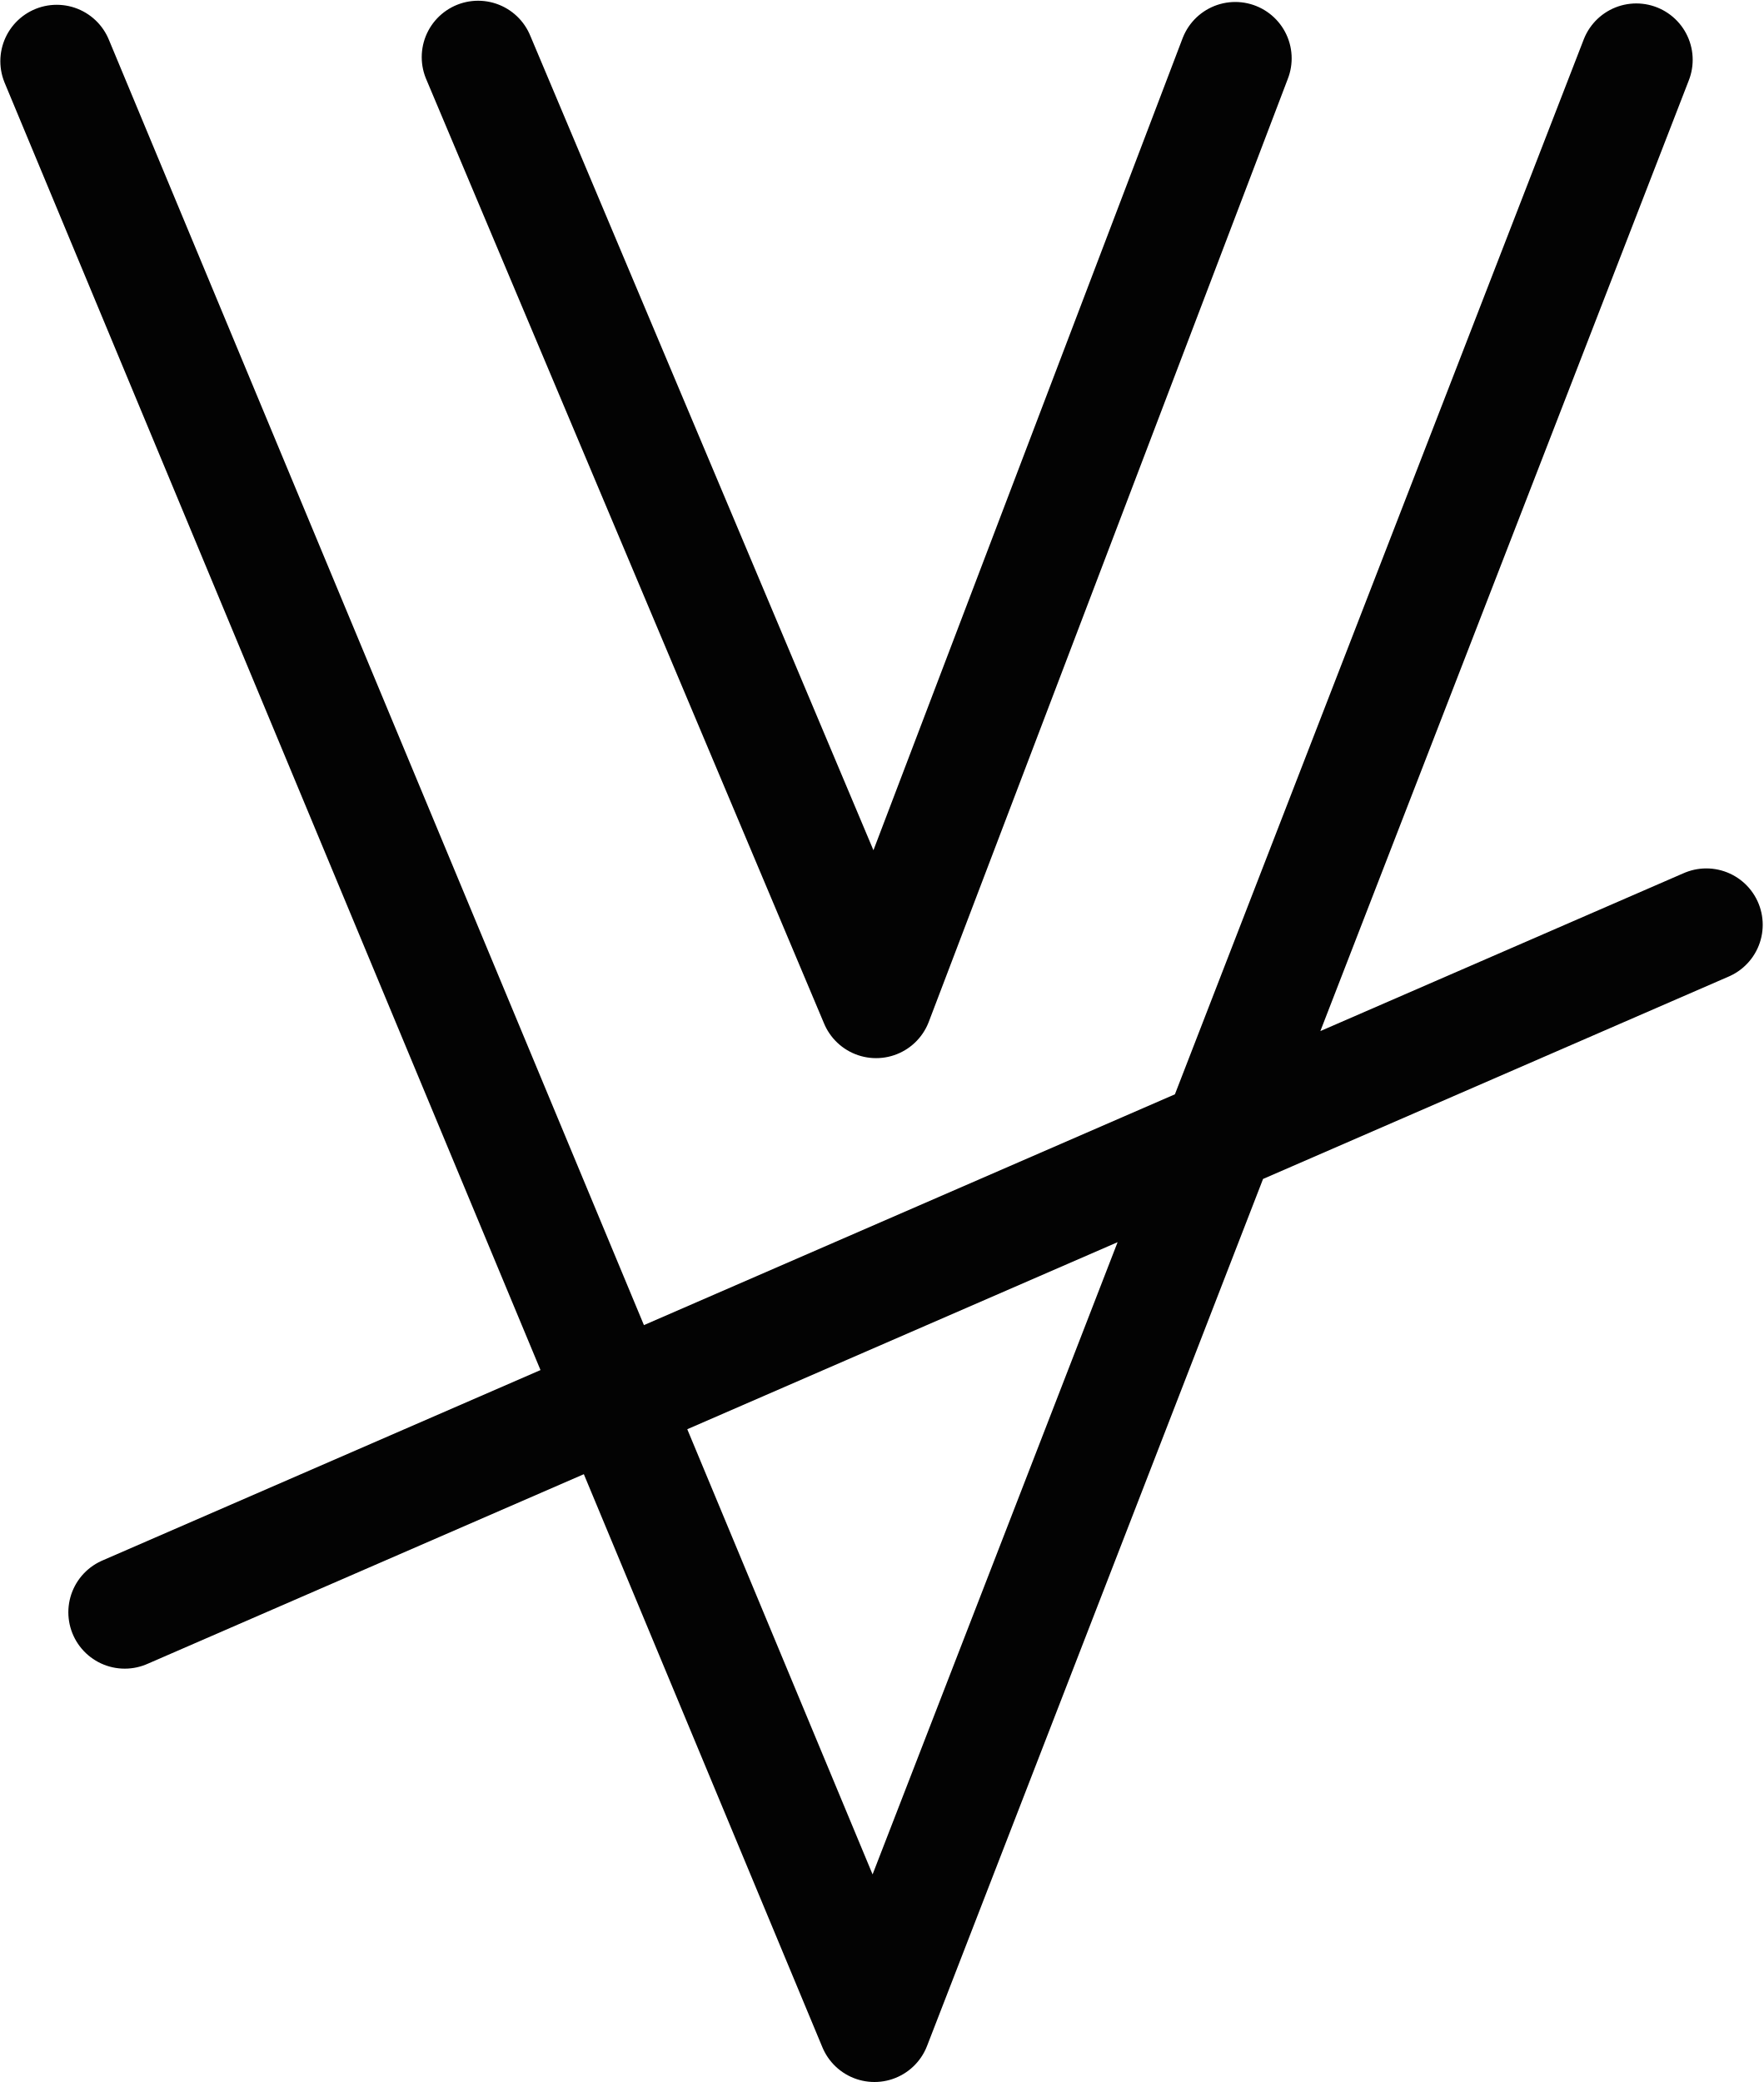
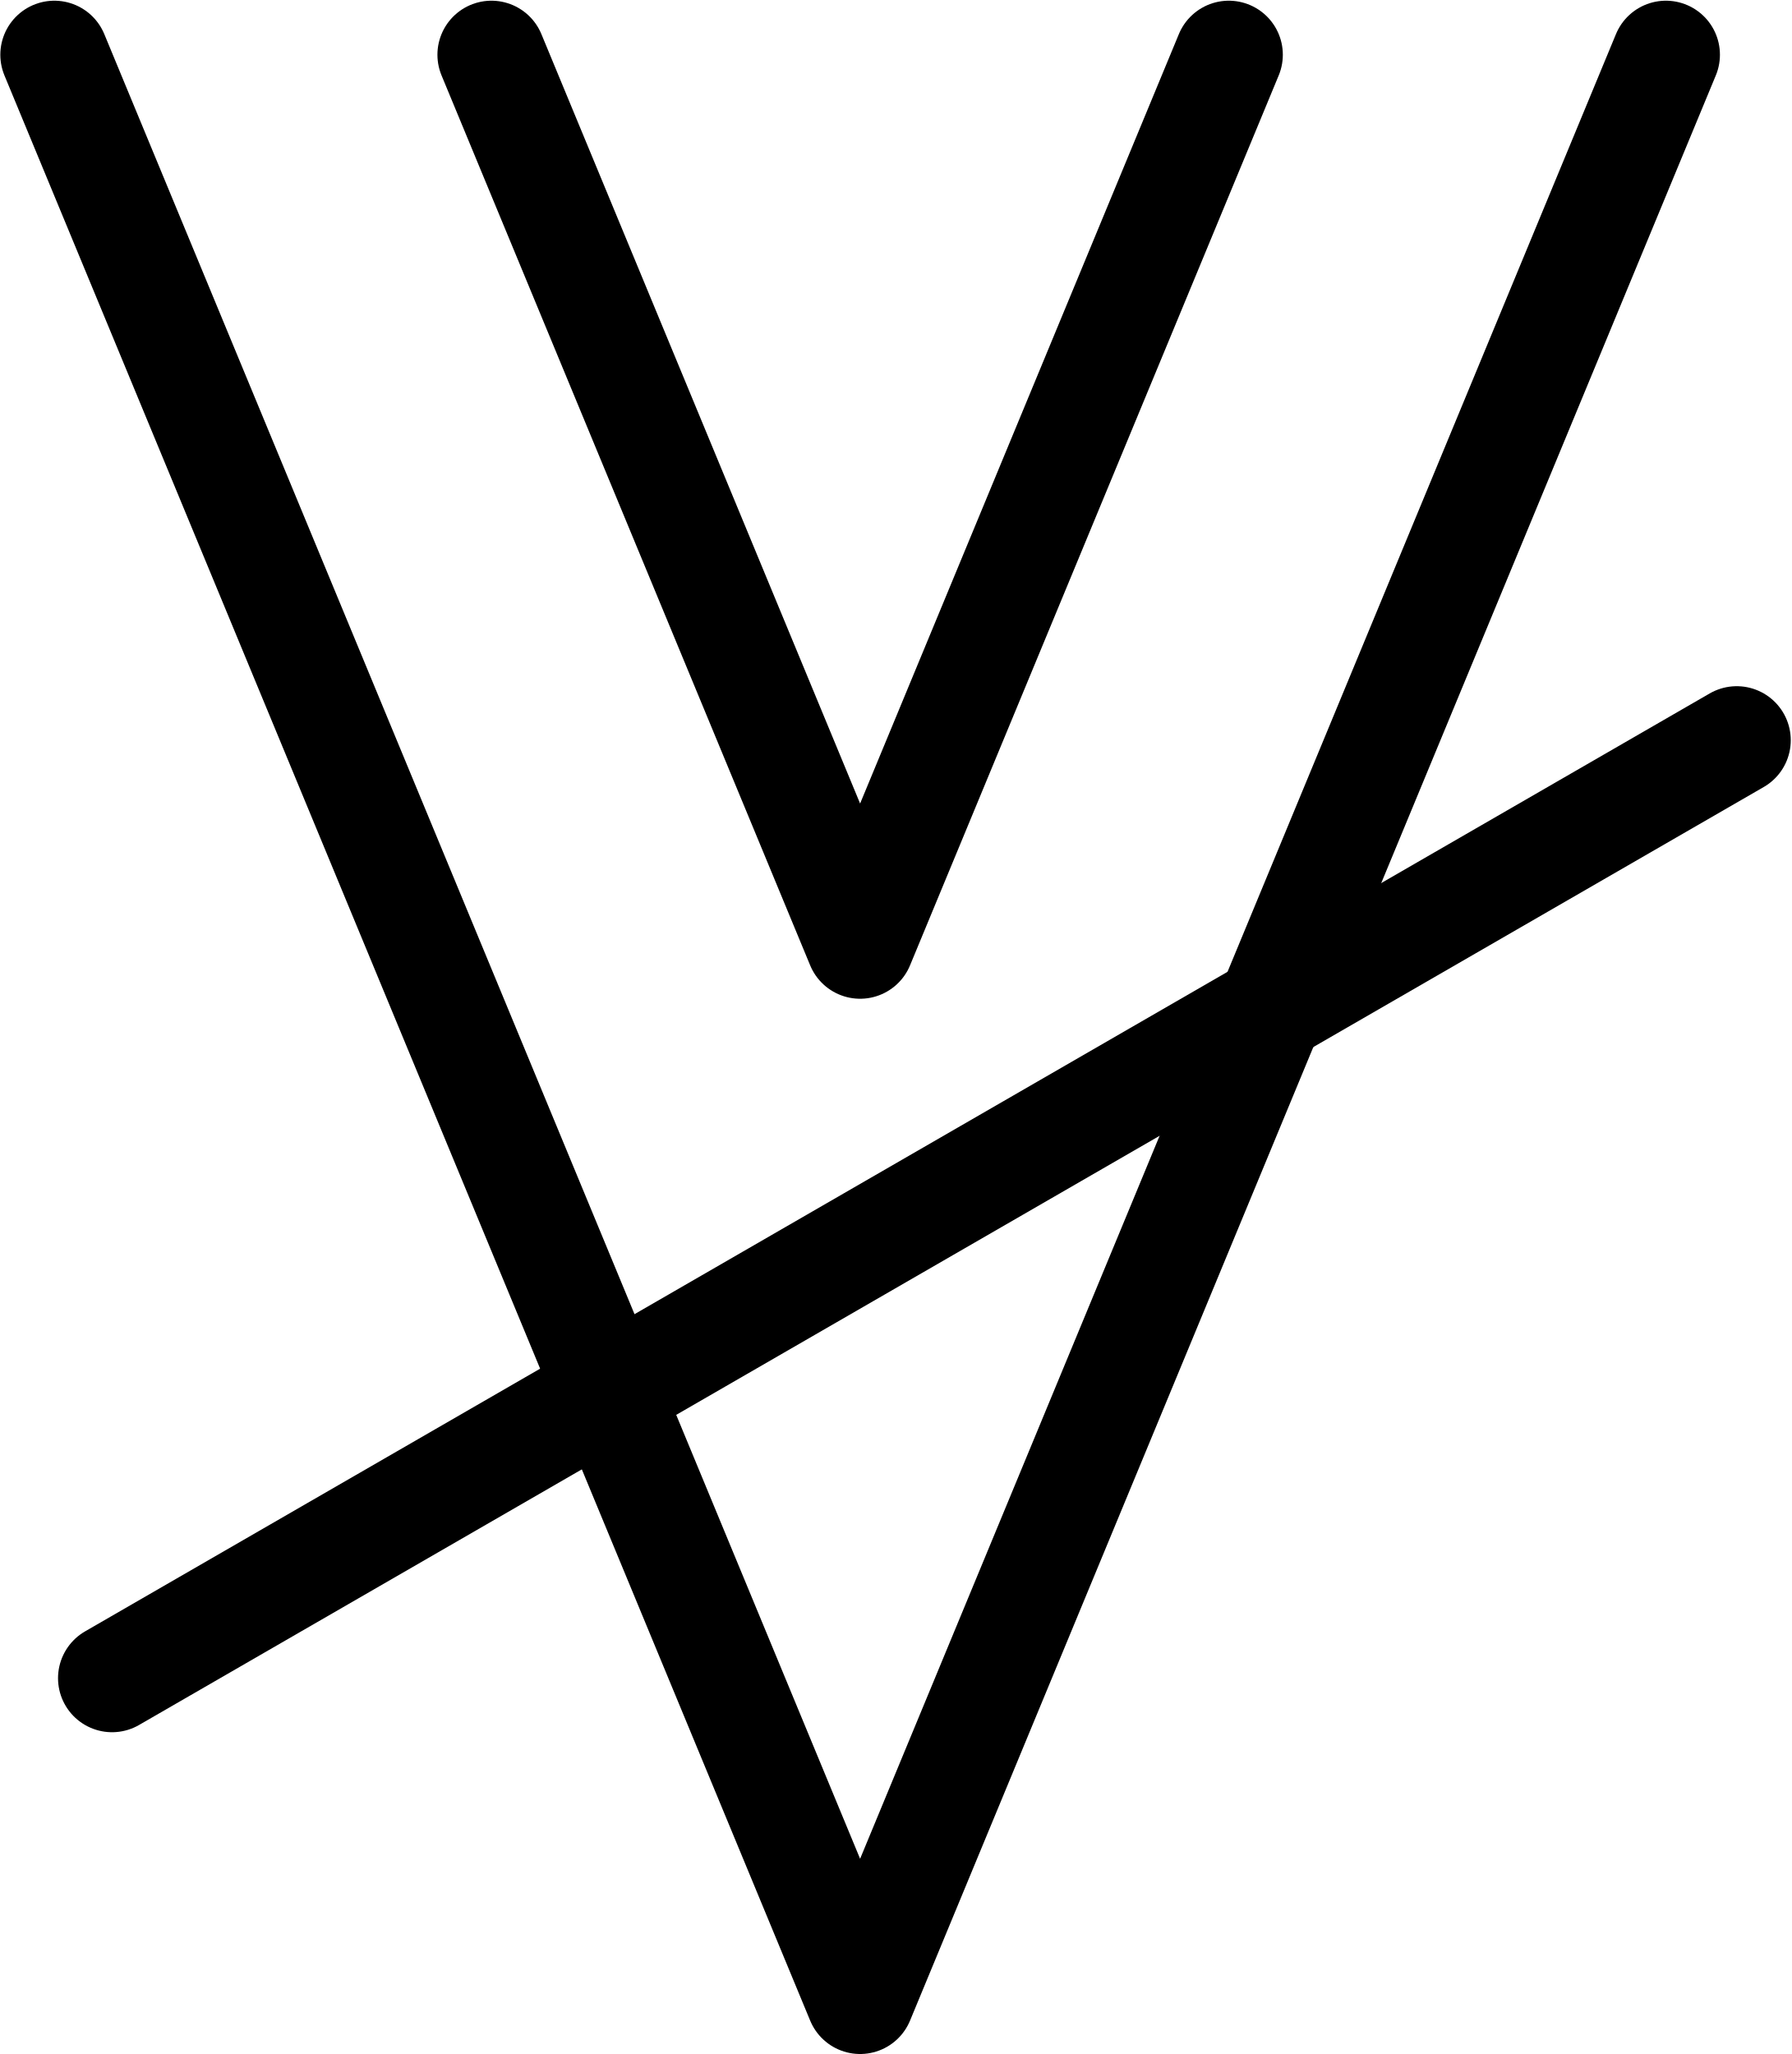
- <svg xmlns="http://www.w3.org/2000/svg" width="31.274" height="36.926" id="svg2" version="1.1">
+ <svg xmlns="http://www.w3.org/2000/svg" width="33.157" height="38.018" id="svg2" version="1.1">
  <defs id="defs8" />
-   <path style="fill:none;stroke:#030303;stroke-width:2;stroke-linecap:round;stroke-linejoin:round;stroke-miterlimit:4;stroke-dasharray:none" d="M 8.479,1.013 15.537,17.767 21.907,1.035 m 7.112,0.026 L 15.508,35.926 1.006,1.085 M 30.261,16.402 2.212,28.595" id="path4" />
+   <path style="opacity:1;fill:none;stroke:#000000;stroke-width:2;stroke-linecap:round;stroke-linejoin:round;stroke-miterlimit:4;stroke-dasharray:none" d="M 2.074,31.062 32.144,13.701" id="path16067-2-8-2" clip-path="none" />
+   <path style="opacity:1;fill:none;stroke:#000000;stroke-width:2;stroke-linecap:round;stroke-linejoin:round;stroke-miterlimit:4;stroke-dasharray:none" d="M 1.006,1.013 15.919,37.018 30.833,1.013" id="path7616-3-9-1-0" clip-path="none" />
+   <path style="opacity:1;fill:none;stroke:#000000;stroke-width:2;stroke-linecap:round;stroke-linejoin:round;stroke-miterlimit:4;stroke-dasharray:none" d="M 9.096,1.013 15.919,17.486 22.743,1.013" id="path7616-3-6-5-2" clip-path="none" />
</svg>
